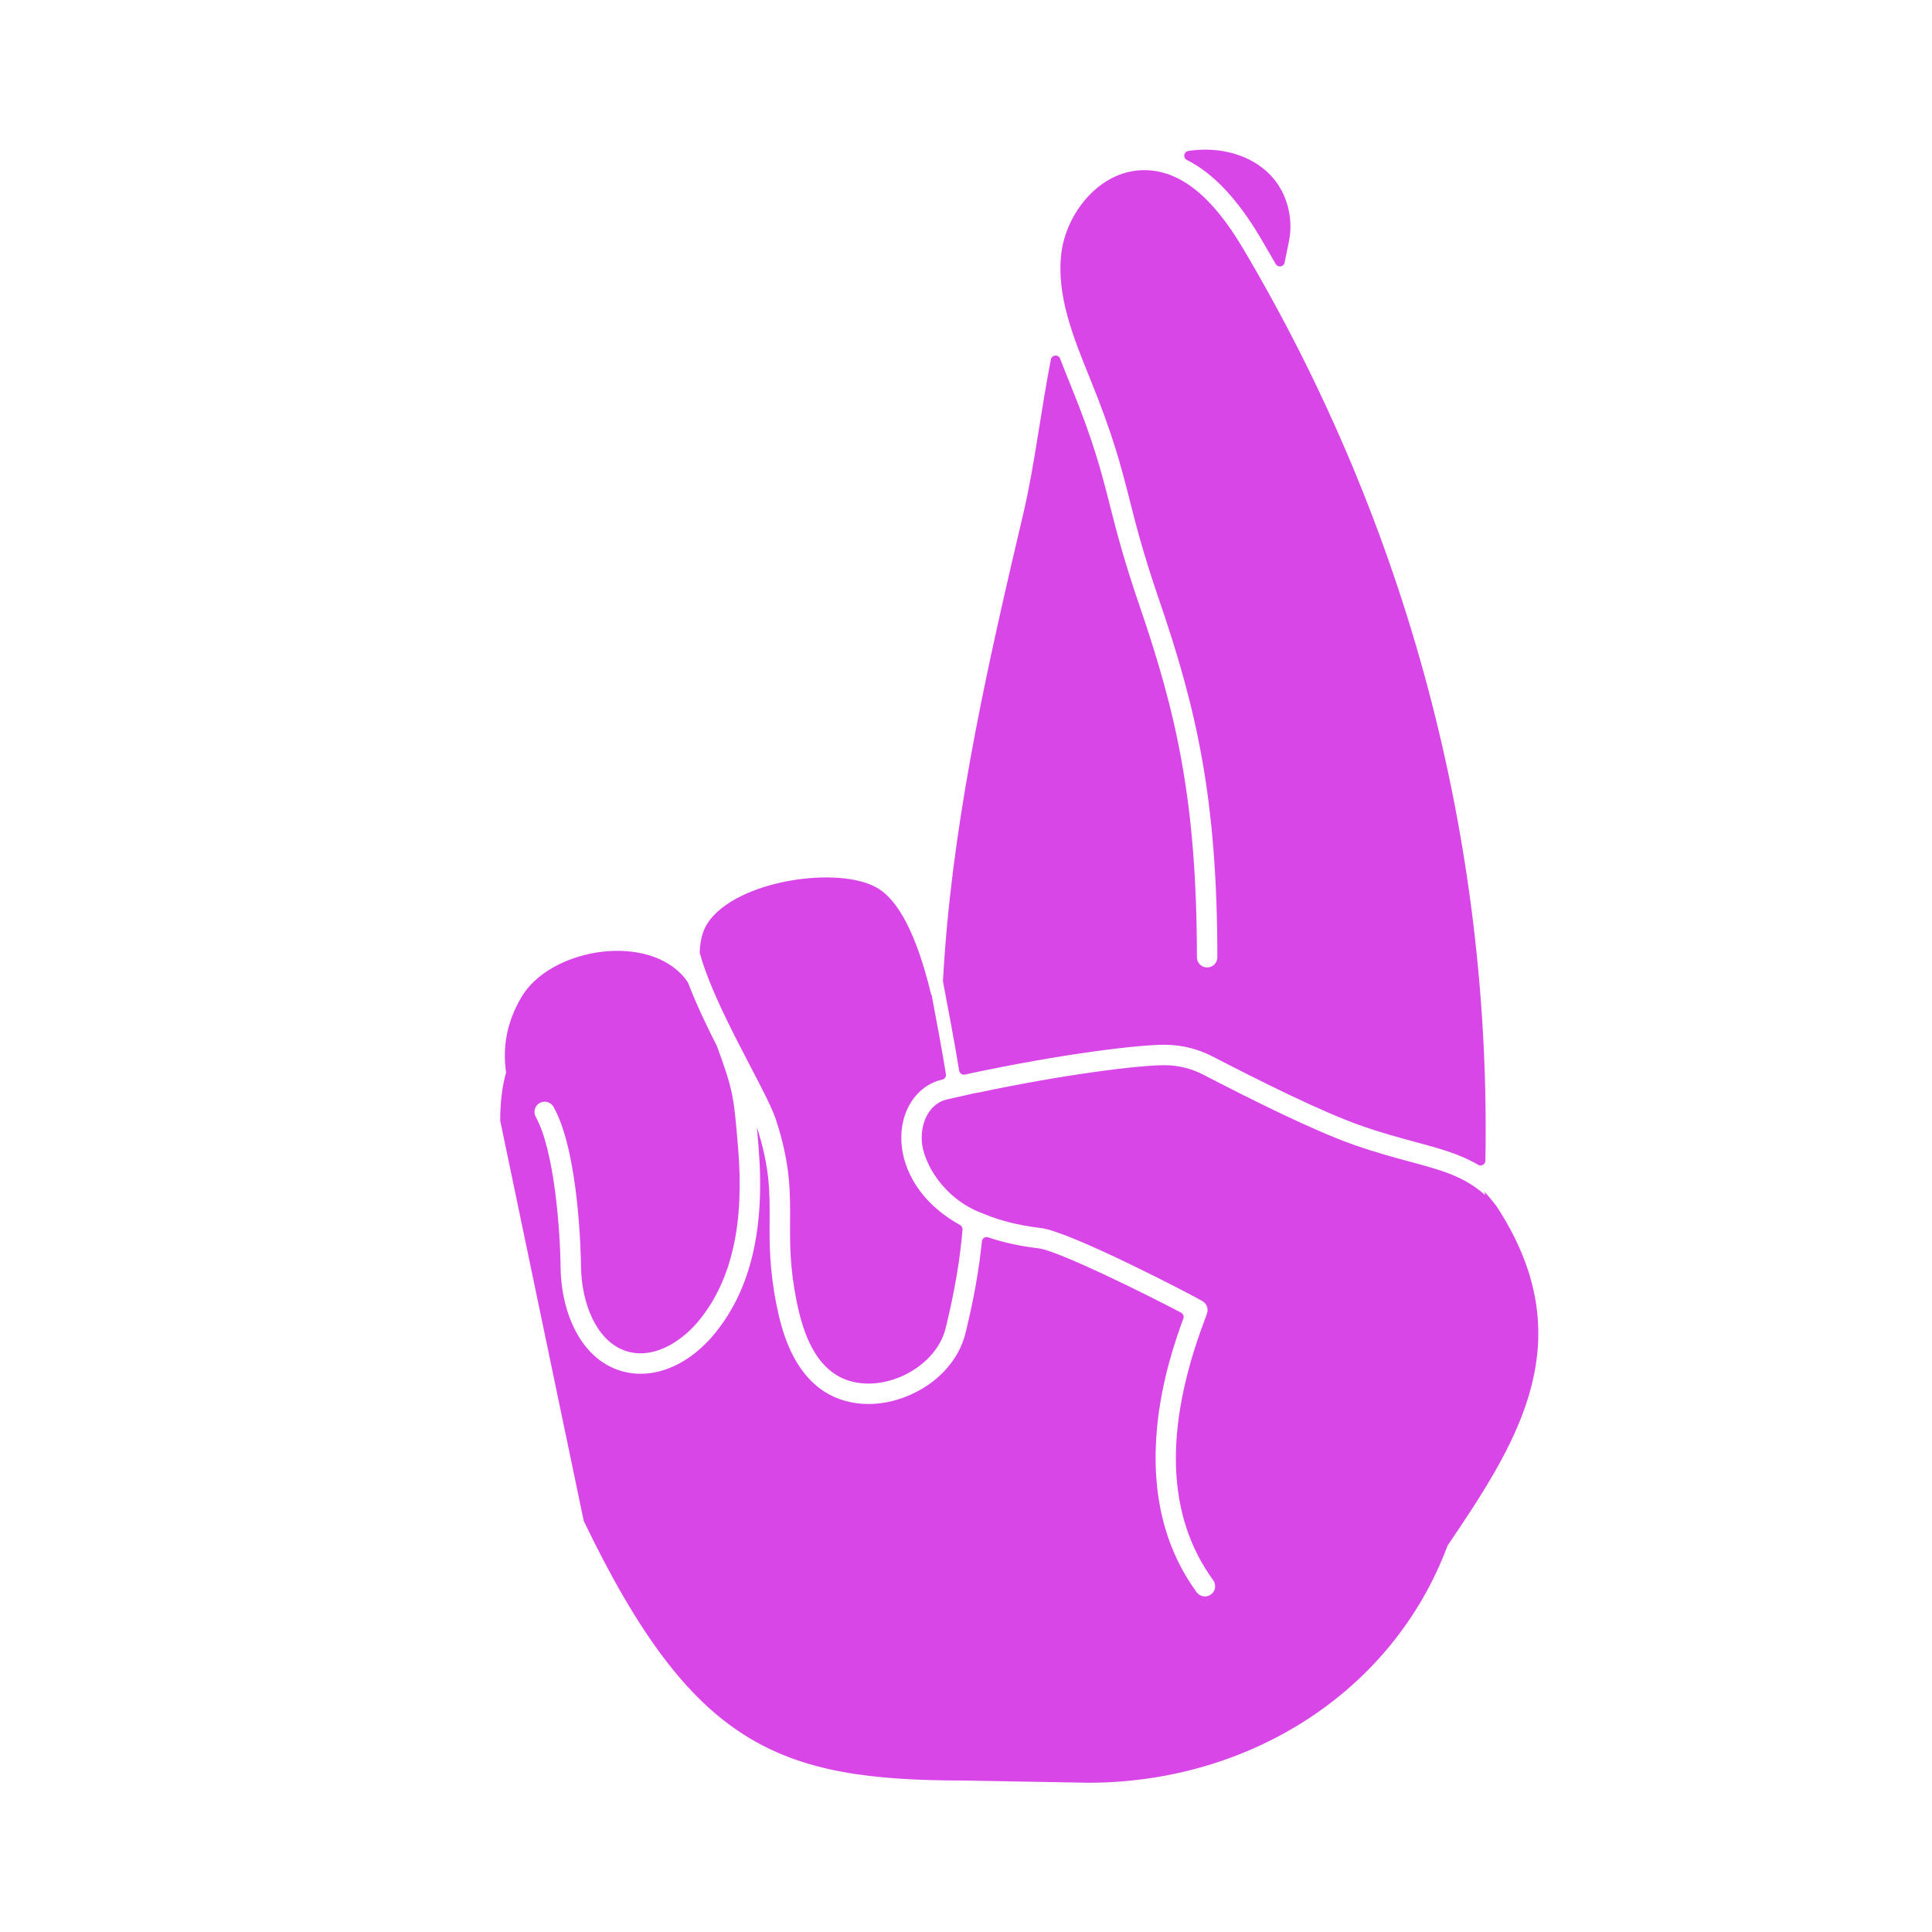
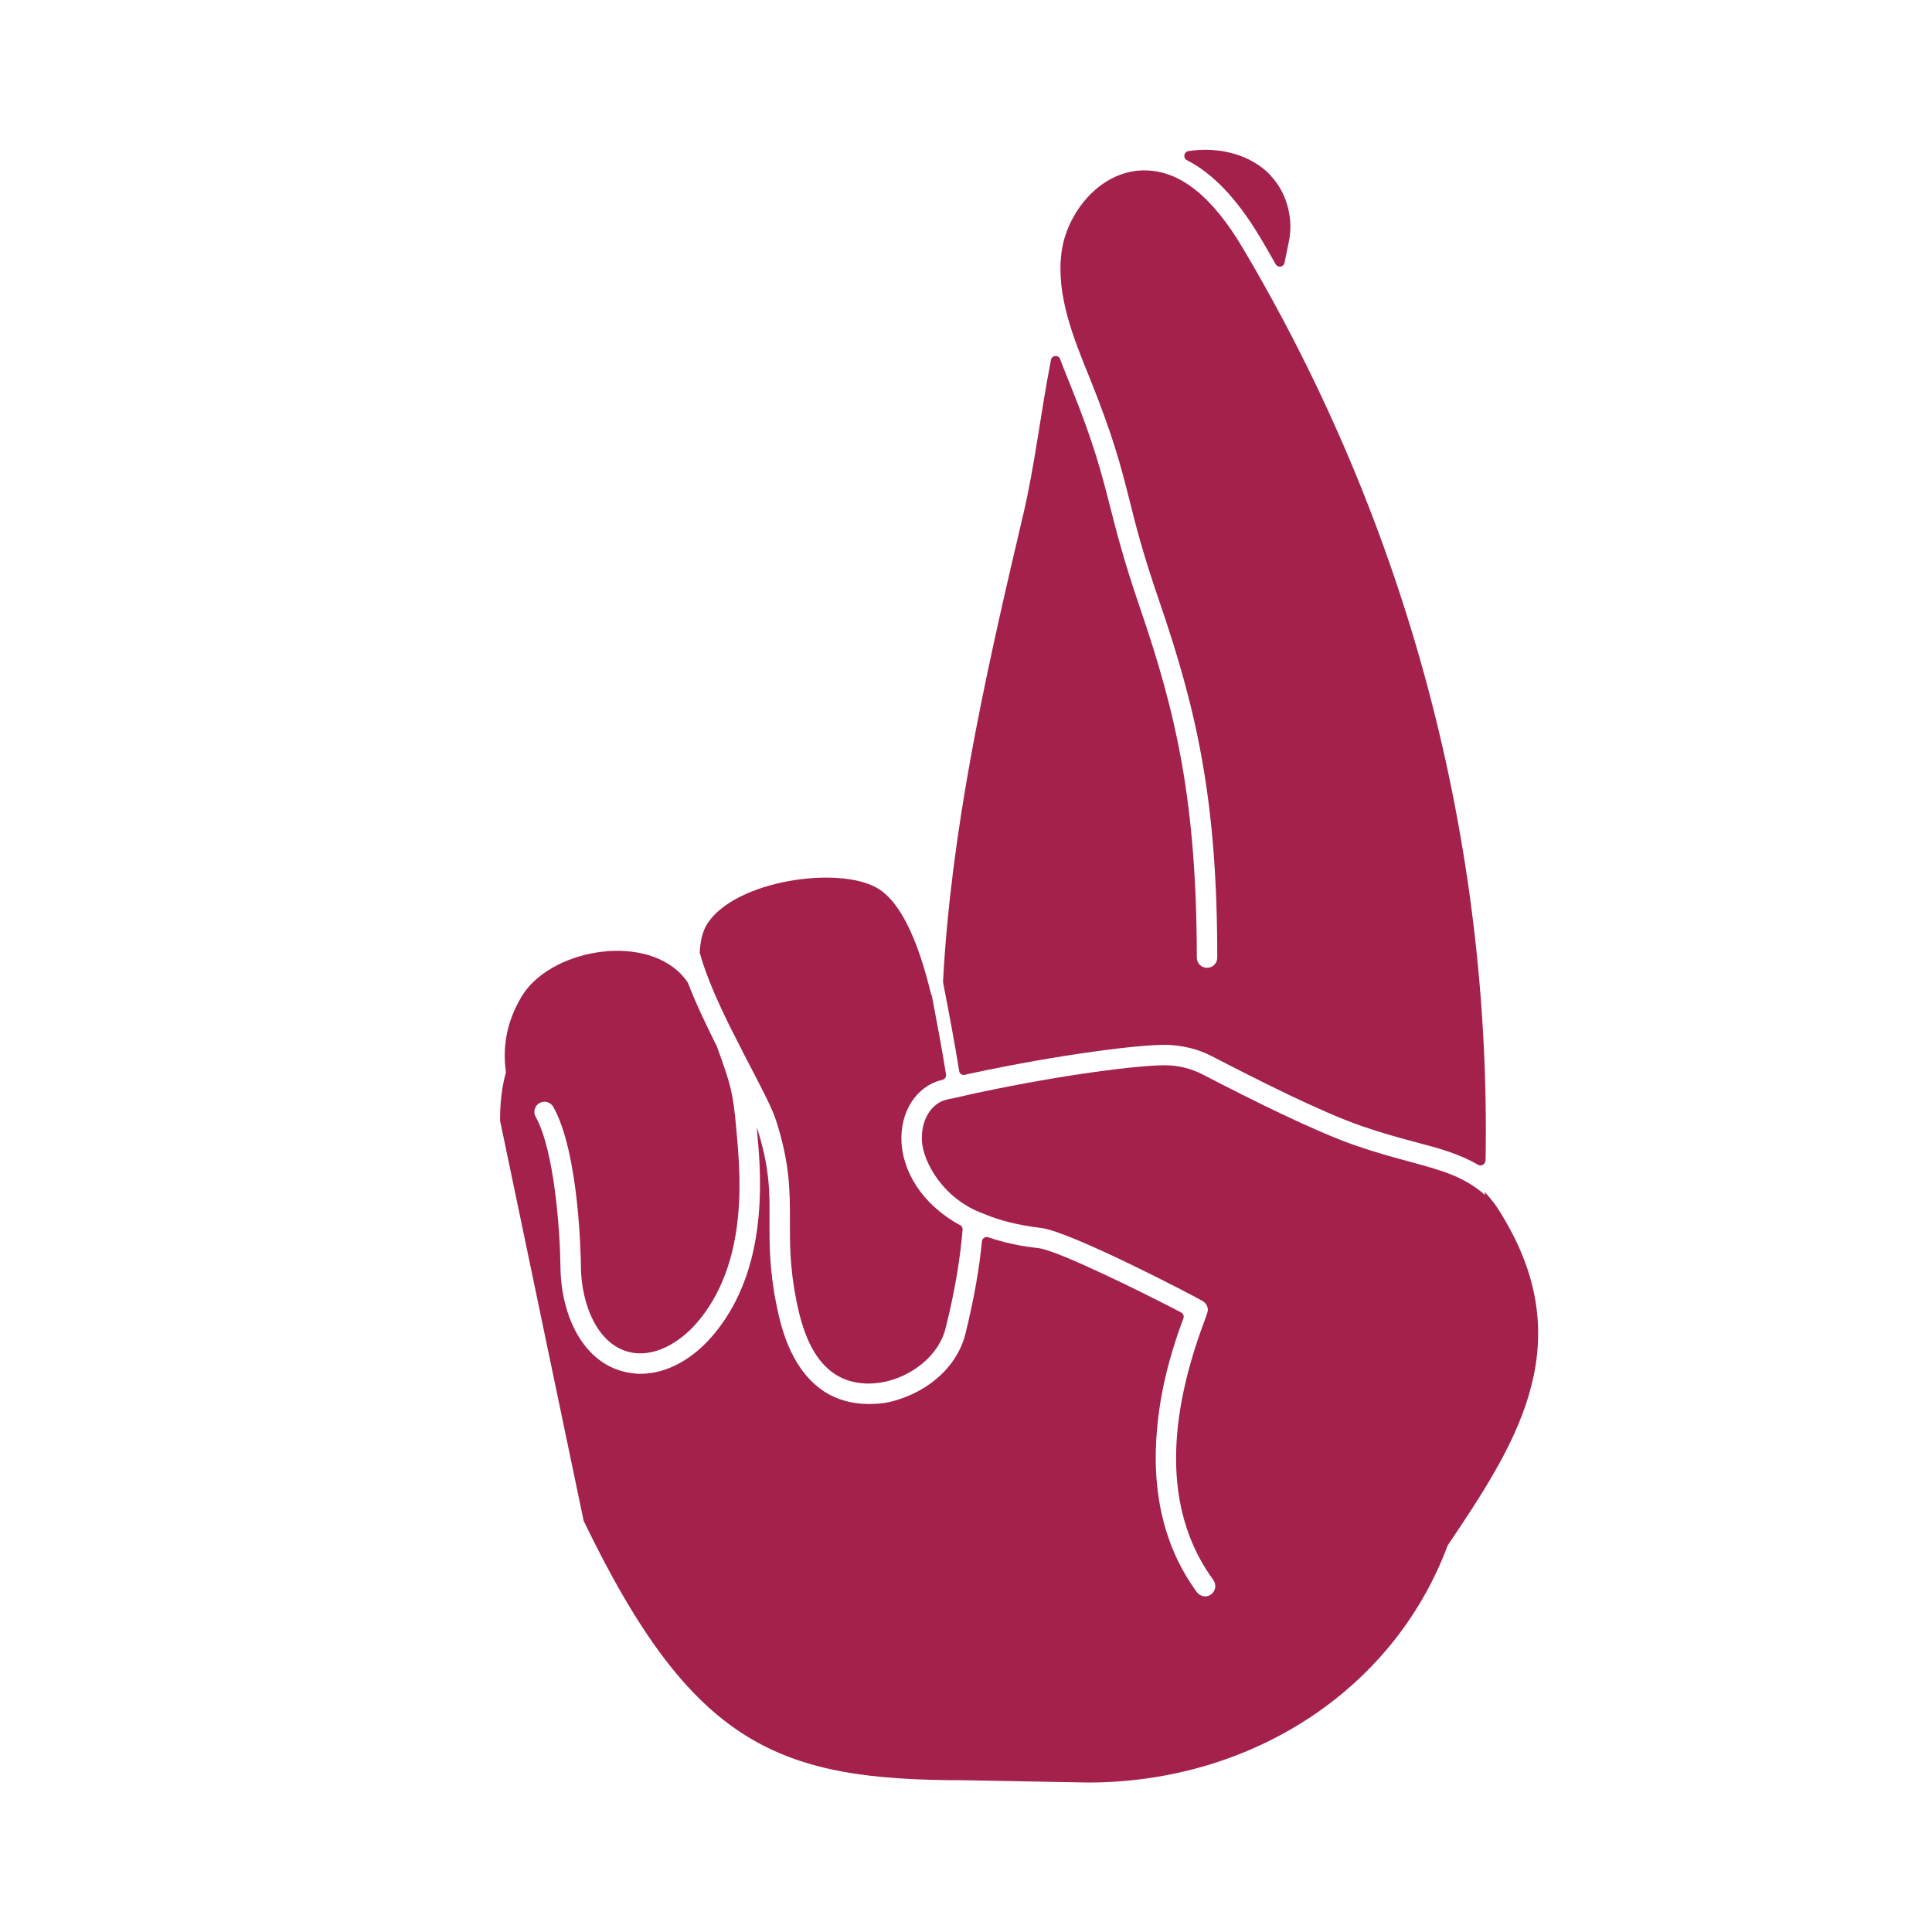
- <svg xmlns="http://www.w3.org/2000/svg" id="Calque_1" data-name="Calque 1" viewBox="0 0 850.39 850.39">
+ <svg xmlns="http://www.w3.org/2000/svg" id="Calque_1" version="1.1" viewBox="0 0 850.4 850.4">
  <defs>
    <style>
-       .cls-1 {
-         fill: #d946e8;
+       .st0 {
+         fill: #a3214b;
      }
    </style>
  </defs>
-   <path class="cls-1" d="M559.09,76.96c-8.99-9.28-22.97-12.53-36.01-10.53-2.04.31-2.52,3.05-.68,3.97,11.52,5.76,22.23,17.11,32.4,34.25,2.27,3.84,4.51,7.69,6.72,11.56.97,1.7,3.52,1.3,3.91-.62.63-3.11,1.26-6.23,1.91-9.34,2.08-10.02-.74-21.53-8.24-29.28Z" />
-   <path class="cls-1" d="M422.56,539.2c.73.4,1.17,1.18,1.1,2.01-.99,12.17-3.24,26.43-7.45,43.53-2.25,9.13-10.12,17.39-20.53,21.57-9.93,3.98-20.31,3.52-27.75-1.22-8.45-5.38-13.95-15.65-17.29-32.32-3-14.97-2.94-25.31-2.88-35.32.08-12.83.15-24.96-6.11-44.28-1.77-5.45-6.08-13.7-11.54-24.15-1.97-3.78-4.1-7.85-6.24-12.06-.69-1.37-1.39-2.75-2.07-4.15-5.62-11.28-11.03-23.27-13.83-33.45h0c.17-5.08,1.2-9.49,3.41-12.91,12.27-19,57.94-25.65,74.9-15.53,11.38,6.79,18.71,26.64,23.6,46.94l.18-.02c2,10.55,4.75,25.25,6.3,34.97.17,1.1-.53,2.13-1.62,2.38,0,0-.01,0-.02,0-11.32,2.59-18.71,13.89-17.96,27.48.67,12.3,8.18,26.76,25.8,36.52Z" />
-   <path class="cls-1" d="M653.8,510.92c-.03,1.6-1.78,2.61-3.16,1.8-8.23-4.83-16.98-7.18-27.62-10.05-6.8-1.83-14.51-3.91-23.47-7.03-17.98-6.24-46.23-20.49-65.91-30.66-6.32-3.27-13.43-5.03-20.56-5.11-11.11-.15-45.23,3.87-86.72,12.75l-1.64.36c-1.19.26-2.35-.53-2.54-1.73-1.83-11.4-5.12-28.77-7.09-39.05-.03-.17-.04-.34-.03-.51.22-4.18.49-8.36.81-12.53,4.83-65.13,19.72-130.11,34.61-193.38,4.89-20.78,7.57-44.48,12.08-67.57.41-2.08,3.29-2.33,4.05-.35,1.53,4.01,3.14,7.98,4.74,11.93,10.15,24.98,13.4,37.76,17.16,52.55,2.87,11.29,6.13,24.09,13.03,44.19,16.37,47.69,25.25,86.48,25.29,154.8,0,1.24.5,2.36,1.32,3.18.81.82,1.94,1.32,3.18,1.32,2.49,0,4.5-2.02,4.5-4.51-.04-69.57-9.09-109.1-25.78-157.71-6.78-19.76-9.85-31.82-12.82-43.49-3.84-15.11-7.16-28.17-17.55-53.76-7.29-17.94-14.82-36.5-12.5-55.08,2.15-17.23,16.5-36.03,35.92-36.38h.58c15.49,0,29.69,11.24,43.38,34.34,72.53,122.33,109.32,260.94,106.76,401.68Z" />
-   <path class="cls-1" d="M637.17,680.32h0s-.01.02-.01.03c0,0,0,0-.01,0-24.18,64.71-87.69,104.35-158.19,104.35l-54.56-.98c-81.66,0-119.6-14.79-167.46-114.25l-36.77-176.18c0-8.19.89-15.22,2.58-21.24-1.52-10.68,0-21.72,6.82-33.25,12.19-20.63,52.63-28.18,70.32-10.01,1.13,1.16,2.11,2.42,2.97,3.77.01,0,.01.02.01.02,3.46,9.13,8.06,18.74,12.71,27.91,7.18,19.62,7.38,21.91,9.3,44.67,2.81,33.37-2.74,58.16-16.98,75.79-6.7,8.3-17.99,16.44-29.55,14.42-15.26-2.69-22.42-21.38-22.6-37.62-.06-5.1-.9-50.42-12.07-70.5-1.2-2.17-3.95-2.95-6.12-1.75-2.17,1.21-2.95,3.95-1.74,6.12,8.21,14.77,10.74,49.78,10.93,66.24.23,20.49,9.61,42.78,30.05,46.37,1.72.3,3.46.45,5.21.45,11.56,0,23.54-6.49,32.89-18.07,15.77-19.53,21.96-46.42,18.95-82.2-.26-3.11-.49-5.86-.72-8.34,5.77,17.86,5.71,28.73,5.63,41.32-.06,9.97-.12,21.27,3.06,37.13,2.42,12.11,7.27,29.24,21.27,38.16,5.54,3.52,12.18,5.3,19.17,5.3,5.5,0,11.21-1.1,16.76-3.33,13.26-5.31,22.95-15.69,25.93-27.77,3.82-15.5,6.07-28.84,7.24-40.48.14-1.35,1.49-2.22,2.77-1.78,6.43,2.2,13.8,3.87,22.17,4.84,8.54.99,48.1,20.56,62.75,28.33.94.5,1.36,1.6.99,2.6-3.27,8.82-9.45,26.42-11.53,47.45-2.83,28.77,3.02,53.33,17.39,73.01,1.47,2.01,4.28,2.45,6.29.98,2.01-1.47,2.44-4.28.98-6.29-20.47-28.03-21.82-66.36-3.99-113.9.83-2.22,1.21-3.24,1.39-4.01.45-1.91-.38-3.88-2.06-4.89-4-2.41-58.28-30.72-71.19-32.21-9.95-1.16-18.26-3.35-25.11-6.24-18.11-6.47-26.81-23.01-27.31-32.11-.5-9.13,4.02-16.62,10.99-18.22.79-.18,1.58-.36,2.36-.54l10.65-2.41s0,.05.03.08c39.49-8.38,71.71-12.23,82.73-12.23h.48c5.74.06,11.45,1.48,16.53,4.1,21.61,11.17,48.77,24.81,67.08,31.18,9.26,3.22,17.14,5.34,24.09,7.21,14.05,3.79,23.64,6.37,33.08,14.71-.18-.46-.28-.95-.29-1.47,1.2,1.33,2.41,2.75,3.63,4.28h0c.52.64,1.03,1.29,1.54,1.95.07.11.15.23.22.34.37.56.73,1.12,1.09,1.68.56.89,1.1,1.77,1.63,2.64.48.79.94,1.59,1.4,2.38,32.15,55.81,3.32,99.35-25.81,142.45Z" />
+   <path class="st0" d="M559.1,77c-9-9.3-23-12.5-36-10.5-2,.3-2.5,3.1-.7,4,11.5,5.8,22.2,17.1,32.4,34.2,2.3,3.8,4.5,7.7,6.7,11.6,1,1.7,3.5,1.3,3.9-.6.6-3.1,1.3-6.2,1.9-9.3,2.1-10-.7-21.5-8.2-29.3h0Z" />
+   <path class="st0" d="M422.6,539.2c.7.4,1.2,1.2,1.1,2-1,12.2-3.2,26.4-7.5,43.5-2.2,9.1-10.1,17.4-20.5,21.6-9.9,4-20.3,3.5-27.8-1.2-8.5-5.4-14-15.7-17.3-32.3-3-15-2.9-25.3-2.9-35.3,0-12.8.1-25-6.1-44.3-1.8-5.5-6.1-13.7-11.5-24.1-2-3.8-4.1-7.9-6.2-12.1-.7-1.4-1.4-2.8-2.1-4.1-5.6-11.3-11-23.3-13.8-33.5h0c.2-5.1,1.2-9.5,3.4-12.9,12.3-19,57.9-25.6,74.9-15.5,11.4,6.8,18.7,26.6,23.6,46.9h.2c2,10.5,4.8,25.2,6.3,35,.2,1.1-.5,2.1-1.6,2.4h0c-11.3,2.6-18.7,13.9-18,27.5.7,12.3,8.2,26.8,25.8,36.5h0Z" />
+   <path class="st0" d="M653.8,510.9c0,1.6-1.8,2.6-3.2,1.8-8.2-4.8-17-7.2-27.6-10-6.8-1.8-14.5-3.9-23.5-7-18-6.2-46.2-20.5-65.9-30.7-6.3-3.3-13.4-5-20.6-5.1-11.1-.1-45.2,3.9-86.7,12.8l-1.6.4c-1.2.3-2.4-.5-2.5-1.7-1.8-11.4-5.1-28.8-7.1-39,0-.2,0-.3,0-.5.2-4.2.5-8.4.8-12.5,4.8-65.1,19.7-130.1,34.6-193.4,4.9-20.8,7.6-44.5,12.1-67.6.4-2.1,3.3-2.3,4-.4,1.5,4,3.1,8,4.7,11.9,10.1,25,13.4,37.8,17.2,52.6,2.9,11.3,6.1,24.1,13,44.2,16.4,47.7,25.2,86.5,25.3,154.8,0,1.2.5,2.4,1.3,3.2.8.8,1.9,1.3,3.2,1.3,2.5,0,4.5-2,4.5-4.5,0-69.6-9.1-109.1-25.8-157.7-6.8-19.8-9.9-31.8-12.8-43.5-3.8-15.1-7.2-28.2-17.5-53.8-7.3-17.9-14.8-36.5-12.5-55.1,2.1-17.2,16.5-36,35.9-36.4h.6c15.5,0,29.7,11.2,43.4,34.3,72.5,122.3,109.3,260.9,106.8,401.7h0Z" />
+   <path class="st0" d="M637.2,680.3h0s0,0,0,0h0c-24.2,64.7-87.7,104.3-158.2,104.3l-54.6-1c-81.7,0-119.6-14.8-167.5-114.2l-36.8-176.2c0-8.2.9-15.2,2.6-21.2-1.5-10.7,0-21.7,6.8-33.2,12.2-20.6,52.6-28.2,70.3-10,1.1,1.2,2.1,2.4,3,3.8,0,0,0,0,0,0,3.5,9.1,8.1,18.7,12.7,27.9,7.2,19.6,7.4,21.9,9.3,44.7,2.8,33.4-2.7,58.2-17,75.8-6.7,8.3-18,16.4-29.5,14.4-15.3-2.7-22.4-21.4-22.6-37.6,0-5.1-.9-50.4-12.1-70.5-1.2-2.2-3.9-3-6.1-1.8-2.2,1.2-2.9,4-1.7,6.1,8.2,14.8,10.7,49.8,10.9,66.2.2,20.5,9.6,42.8,30,46.4,1.7.3,3.5.5,5.2.5,11.6,0,23.5-6.5,32.9-18.1,15.8-19.5,22-46.4,19-82.2-.3-3.1-.5-5.9-.7-8.3,5.8,17.9,5.7,28.7,5.6,41.3,0,10-.1,21.3,3.1,37.1,2.4,12.1,7.3,29.2,21.3,38.2,5.5,3.5,12.2,5.3,19.2,5.3s11.2-1.1,16.8-3.3c13.3-5.3,23-15.7,25.9-27.8,3.8-15.5,6.1-28.8,7.2-40.5.1-1.3,1.5-2.2,2.8-1.8,6.4,2.2,13.8,3.9,22.2,4.8,8.5,1,48.1,20.6,62.7,28.3.9.5,1.4,1.6,1,2.6-3.3,8.8-9.5,26.4-11.5,47.5-2.8,28.8,3,53.3,17.4,73,1.5,2,4.3,2.5,6.3,1,2-1.5,2.4-4.3,1-6.3-20.5-28-21.8-66.4-4-113.9.8-2.2,1.2-3.2,1.4-4,.5-1.9-.4-3.9-2.1-4.9-4-2.4-58.3-30.7-71.2-32.2-10-1.2-18.3-3.3-25.1-6.2-18.1-6.5-26.8-23-27.3-32.1-.5-9.1,4-16.6,11-18.2.8-.2,1.6-.4,2.4-.5l10.6-2.4s0,0,0,0c39.5-8.4,71.7-12.2,82.7-12.2h.5c5.7,0,11.5,1.5,16.5,4.1,21.6,11.2,48.8,24.8,67.1,31.2,9.3,3.2,17.1,5.3,24.1,7.2,14,3.8,23.6,6.4,33.1,14.7-.2-.5-.3-1-.3-1.5,1.2,1.3,2.4,2.8,3.6,4.3h0c.5.6,1,1.3,1.5,2,0,.1.2.2.2.3.4.6.7,1.1,1.1,1.7.6.9,1.1,1.8,1.6,2.6.5.8.9,1.6,1.4,2.4,32.2,55.8,3.3,99.3-25.8,142.5h0Z" />
</svg>
